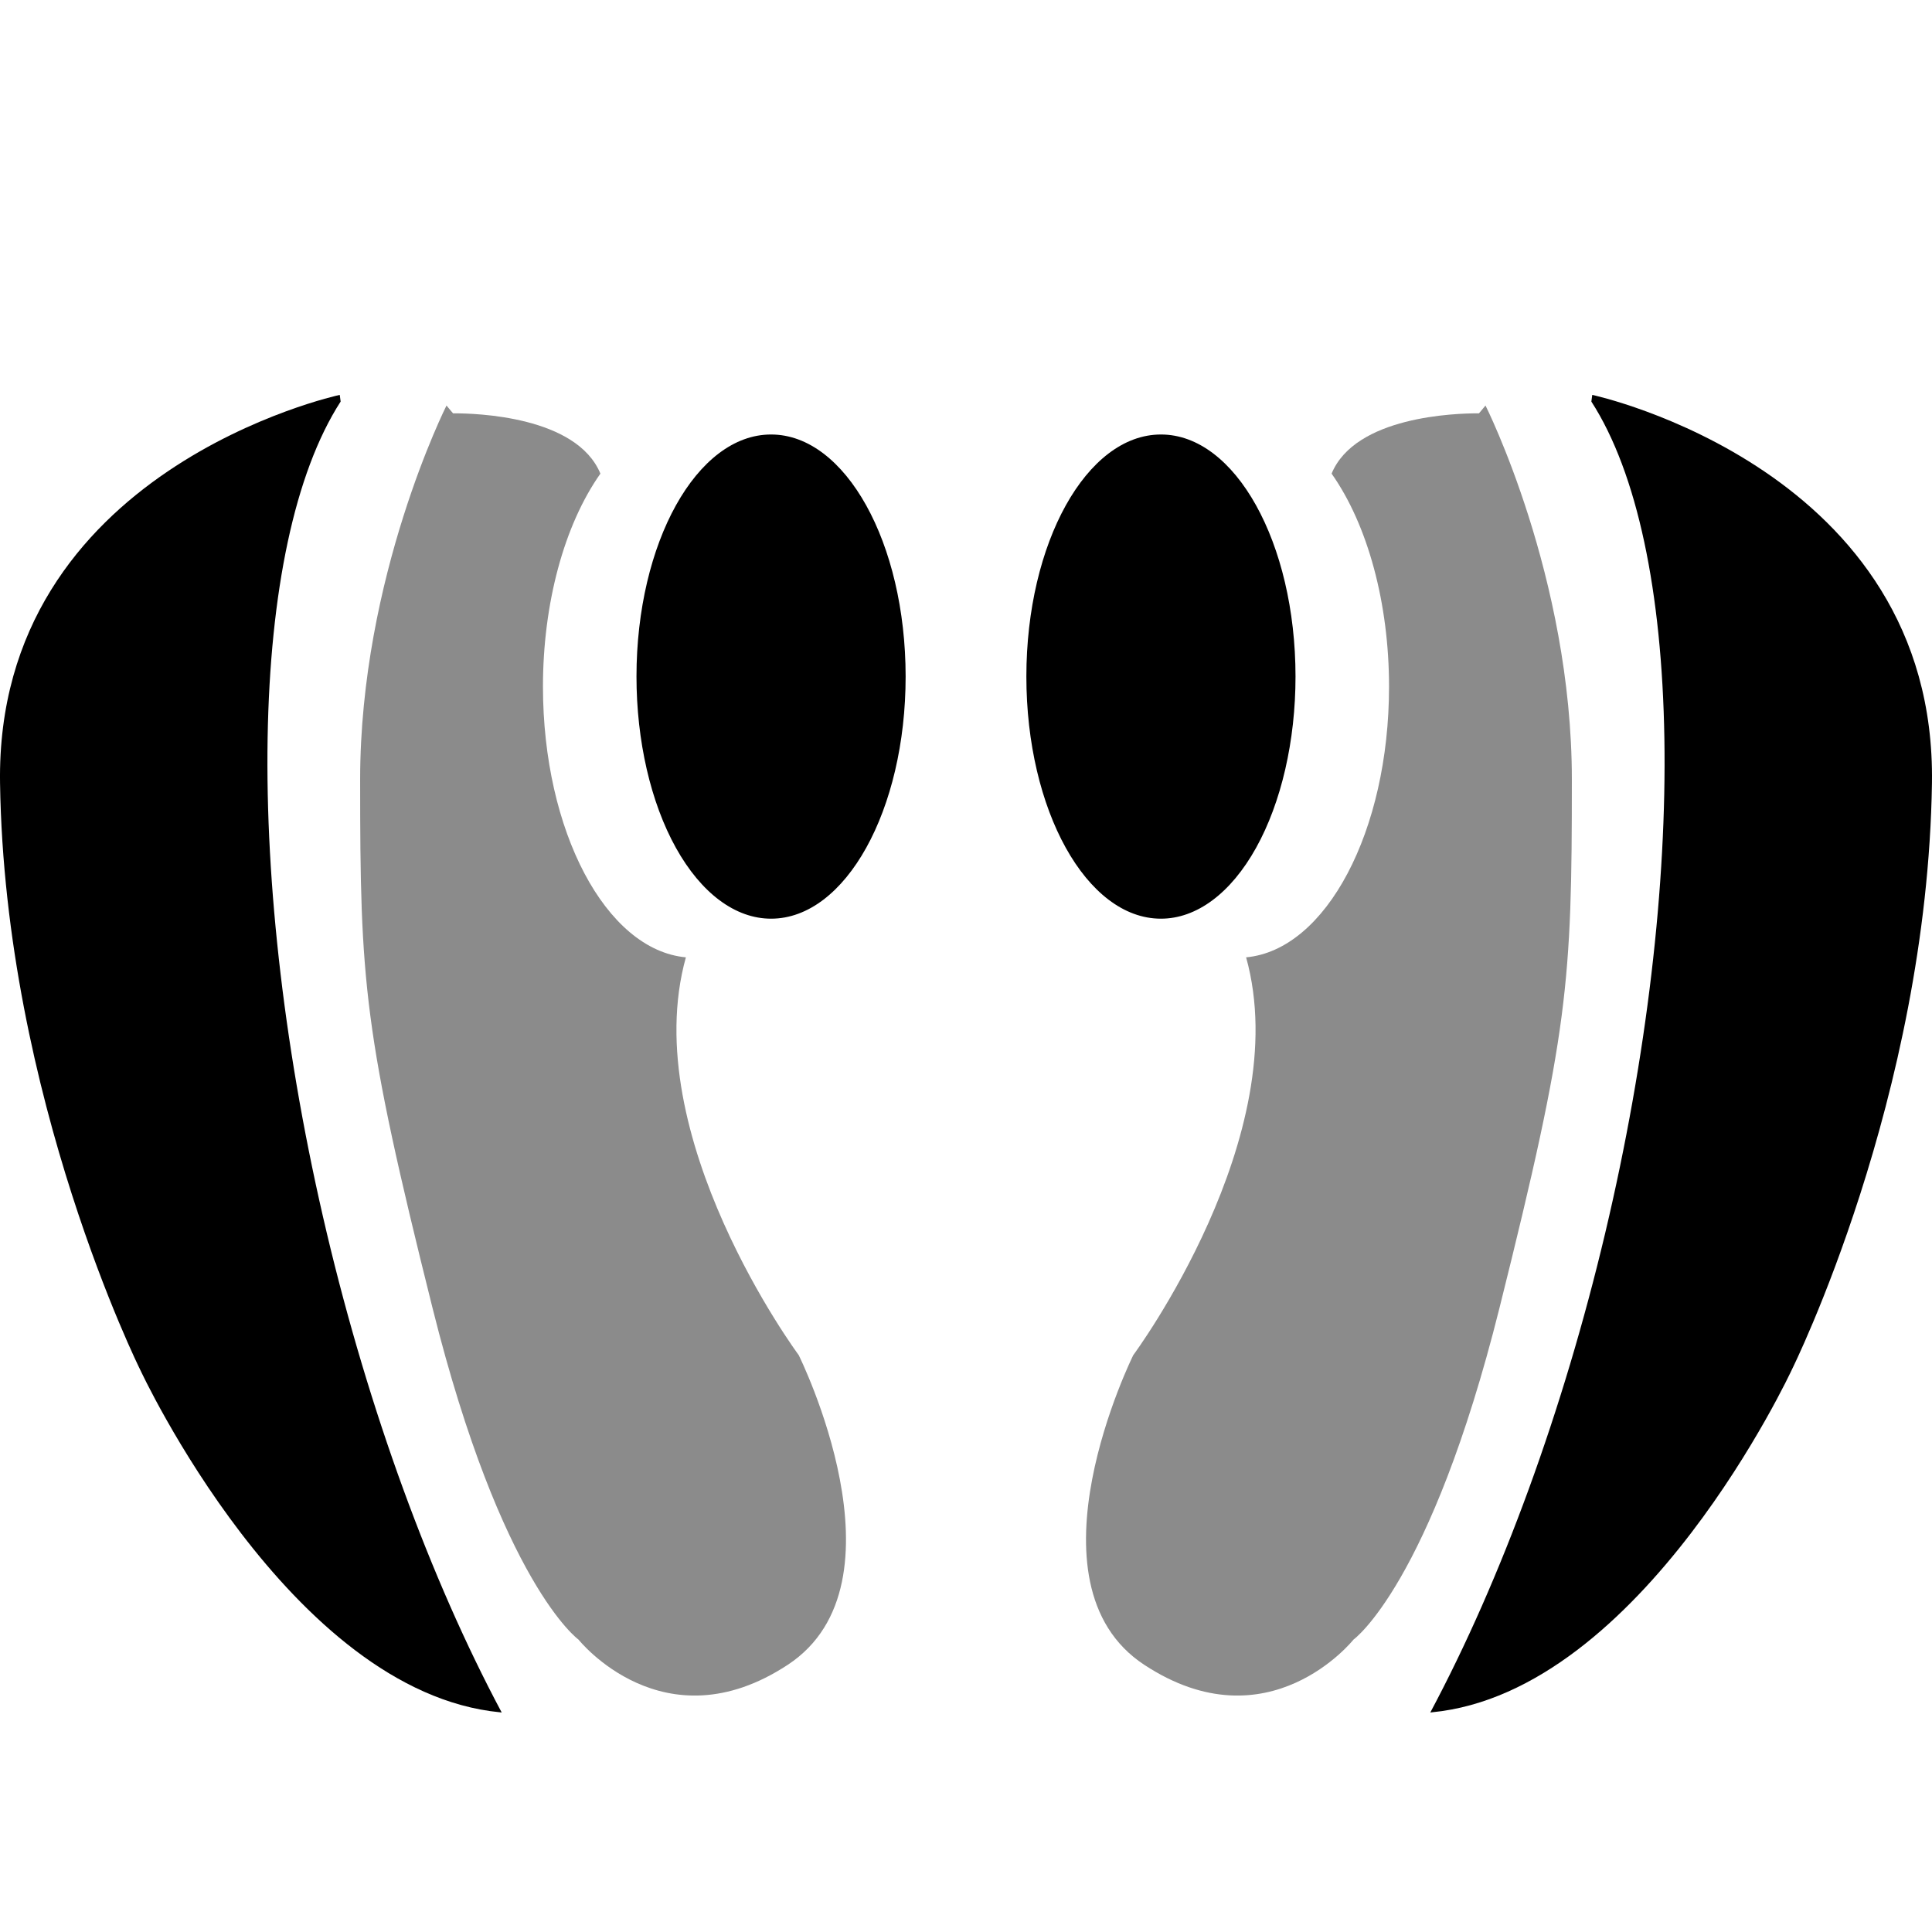
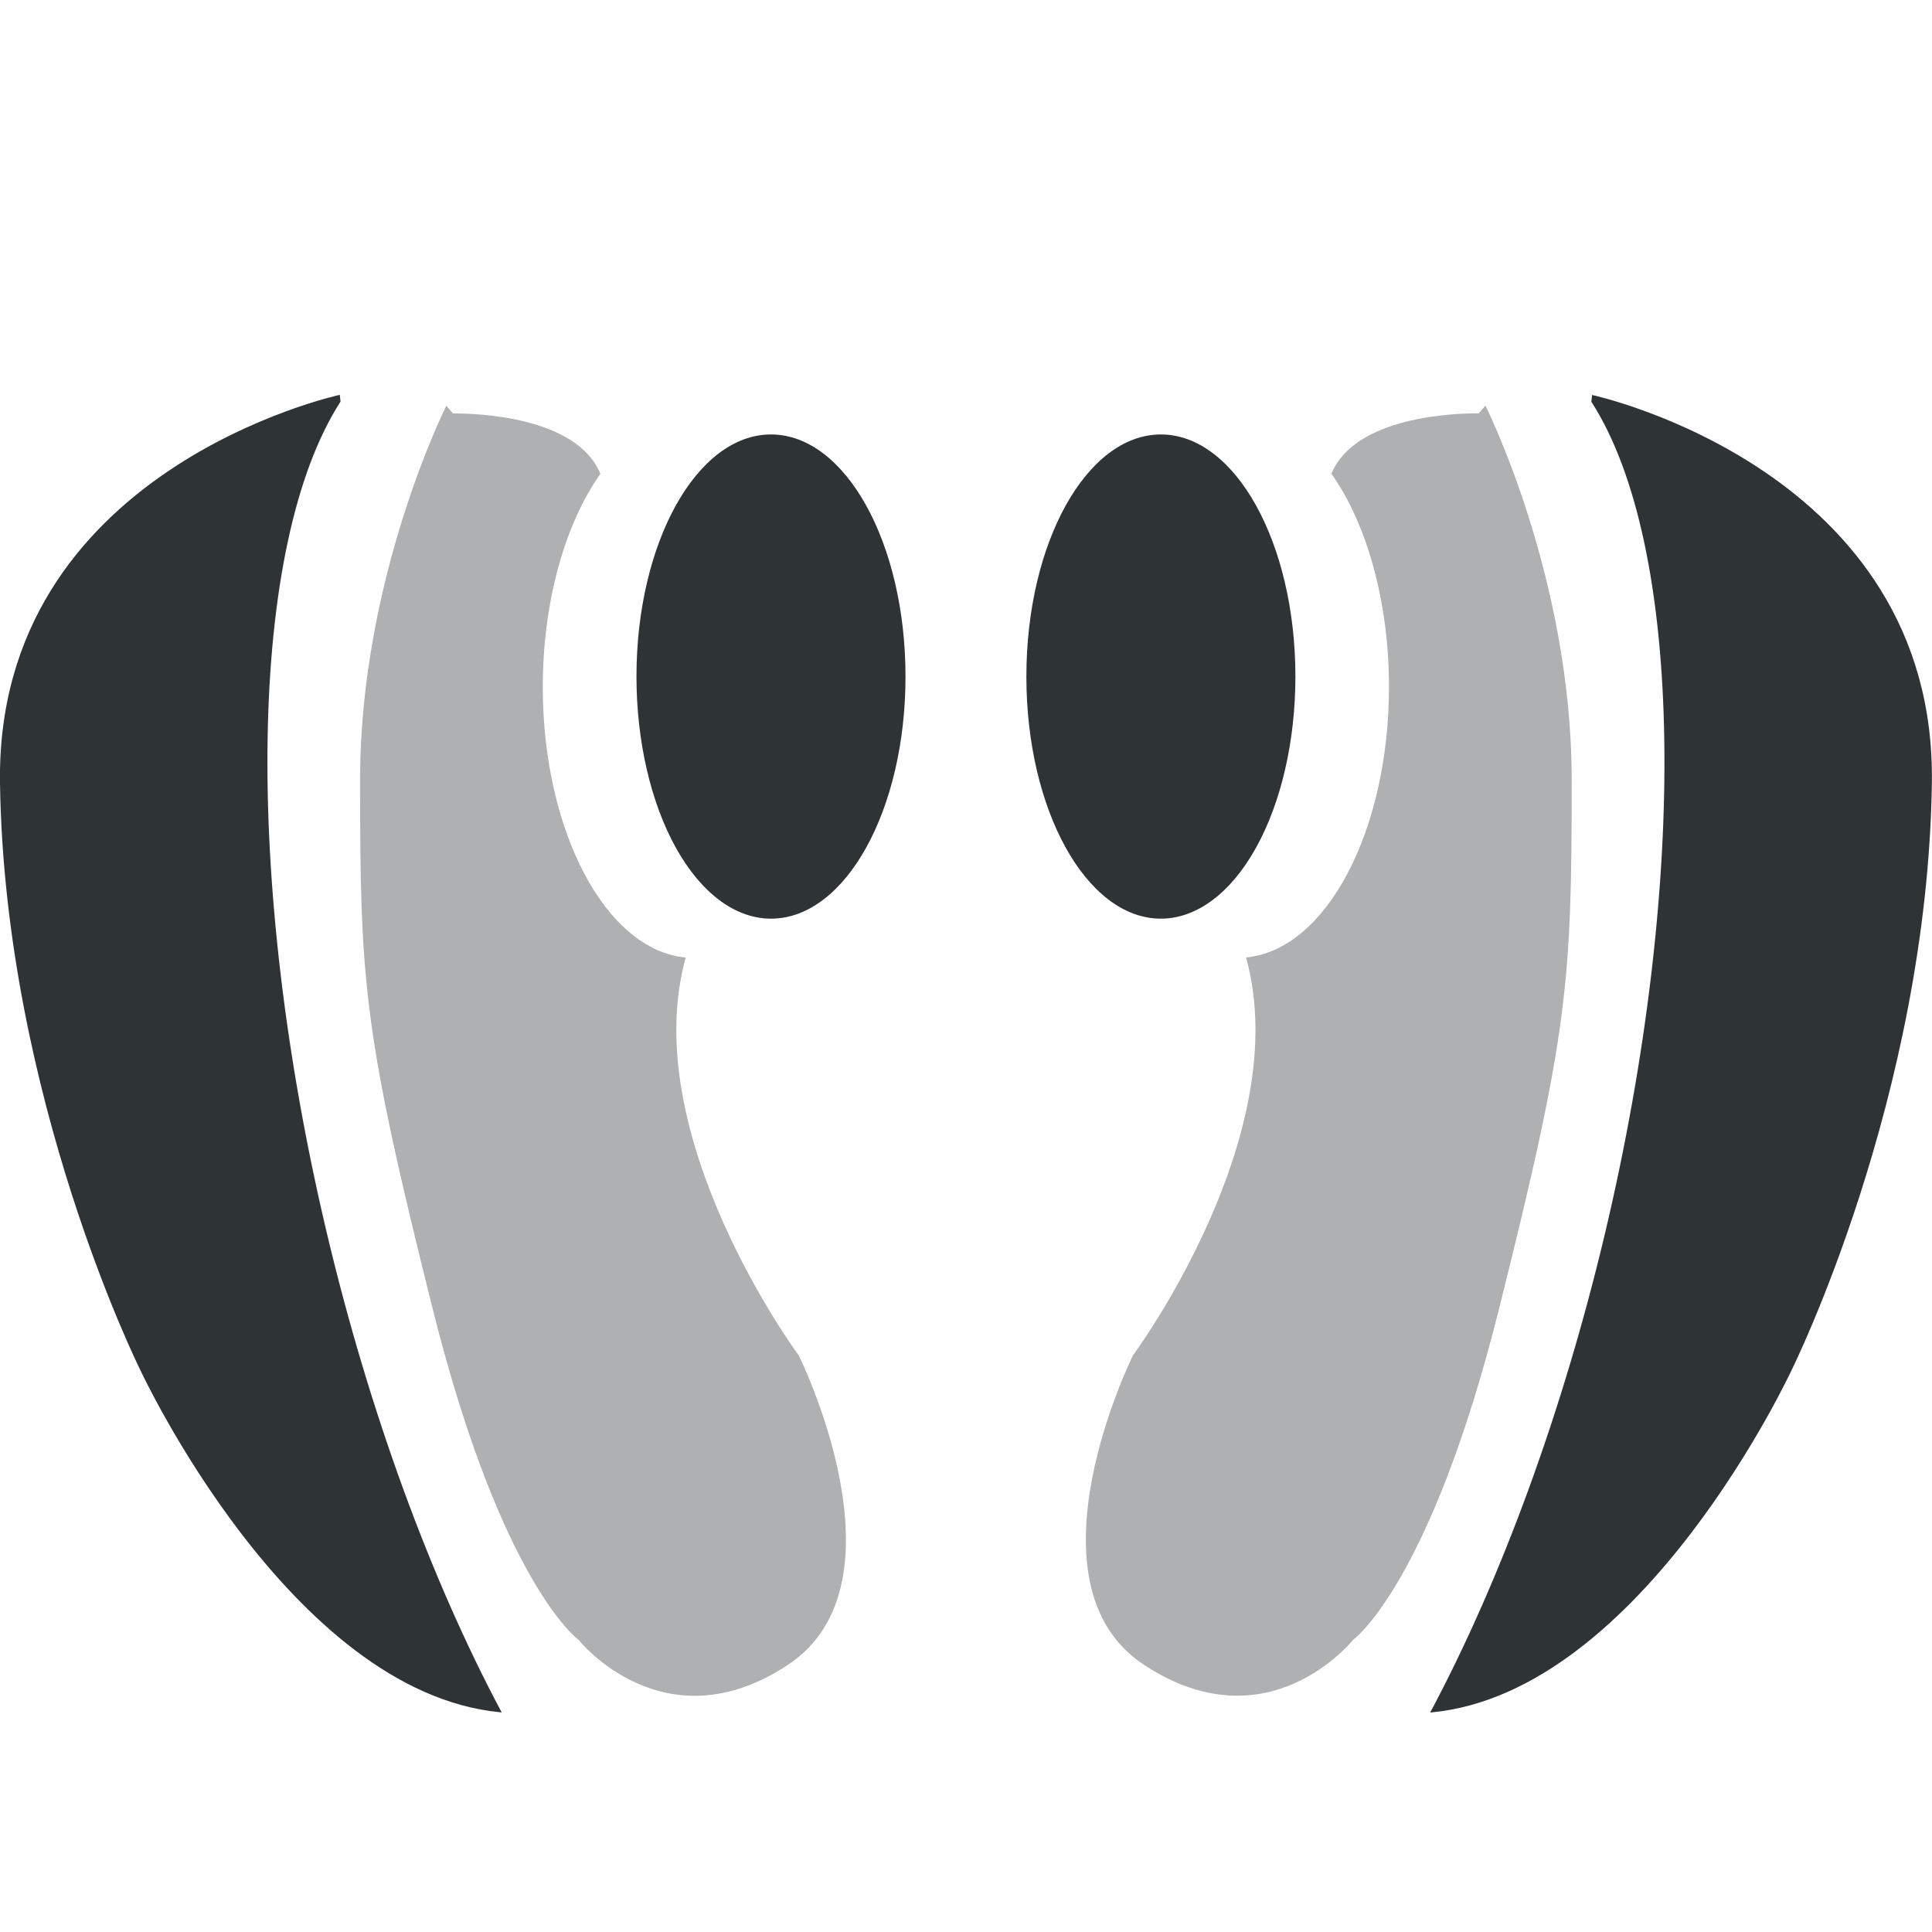
<svg xmlns="http://www.w3.org/2000/svg" height="16" viewBox="0 0 16 16" width="16">
-   <g transform="matrix(.9439028 0 0 .9439028 2.602452 2.565992)">
-     <path d="m79.925 20.467.084.629a80.407 28.668 76.622 0 0 -1.3 78.336 80.407 28.668 76.622 0 0 16.46 45.123 80.407 28.668 76.622 0 0 .021.021c-.054-.005-.113-.016-.168-.021-19.842-1.925-33.905-32.29-33.905-32.29s-12.745-25.614-13.189-55.229c-.443-29.563 31.883-36.543 31.997-36.568zm40.636 3.732a12.67 22.805 0 0 1 12.665 22.792 12.67 22.805 0 0 1 -12.665 22.813 12.67 22.805 0 0 1 -12.686-22.813 12.67 22.805 0 0 1 12.686-22.792z" transform="matrix(-.09314886 0 0 .09314886 18.65785 -1.160369)" />
-     <path d="m10.276.84s-.02.024-.057.068c-.206-.001-1.085.026-1.293.529a1.322 2.379 0 0 1 .504 1.869 1.322 2.379 0 0 1 -1.254 2.375c.436 1.566-.99 3.49-.99 3.49 0 0-.994 2.0.096 2.717 1.09.717 1.836-.221 1.836-.221s.674-.483 1.281-2.91c.607-2.428.635-2.855.635-4.635 0-1.779-.758-3.283-.758-3.283z" fill-opacity=".456" />
-   </g>
-   <g transform="matrix(-.9439028 0 0 .9439028 13.39755 2.565992)">
-     <path d="m79.925 20.467.084.629a80.407 28.668 76.622 0 0 -1.3 78.336 80.407 28.668 76.622 0 0 16.46 45.123 80.407 28.668 76.622 0 0 .021.021c-.054-.005-.113-.016-.168-.021-19.842-1.925-33.905-32.29-33.905-32.29s-12.745-25.614-13.189-55.229c-.443-29.563 31.883-36.543 31.997-36.568zm40.636 3.732a12.67 22.805 0 0 1 12.665 22.792 12.67 22.805 0 0 1 -12.665 22.813 12.67 22.805 0 0 1 -12.686-22.813 12.67 22.805 0 0 1 12.686-22.792z" transform="matrix(-.09314886 0 0 .09314886 18.65785 -1.160369)" />
-     <path d="m10.276.84s-.02.024-.057.068c-.206-.001-1.085.026-1.293.529a1.322 2.379 0 0 1 .504 1.869 1.322 2.379 0 0 1 -1.254 2.375c.436 1.566-.99 3.49-.99 3.49 0 0-.994 2.0.096 2.717 1.09.717 1.836-.221 1.836-.221s.674-.483 1.281-2.91c.607-2.428.635-2.855.635-4.635 0-1.779-.758-3.283-.758-3.283z" fill-opacity=".456" />
+   <g fill="#2e3436">
+     <path d="m2.814 3.27c-.01.002-2.853.618-2.814 3.217.039 2.604 1.16 4.855 1.16 4.855 0 0 1.236 2.669 2.98 2.838.005 0.0.011.002.016.002a7.07 2.521 76.622 0 0 -.002-.002 7.07 2.521 76.622 0 1 -1.447-3.967 7.07 2.521 76.622 0 1 .113-6.887zm10.371 0-.006.057a2.521 7.07 13.378 0 1 .113 6.887 2.521 7.07 13.378 0 1 -1.447 3.967 2.521 7.07 13.378 0 1 -.002.002c.005-0.0.011-.002.016-.002 1.745-.169 2.98-2.838 2.98-2.838s1.121-2.252 1.16-4.855c.039-2.599-2.804-3.215-2.814-3.217zm-6.799.328a1.114 2.005 0 0 0 -1.115 2.004 1.114 2.005 0 0 0 1.115 2.006 1.114 2.005 0 0 0 1.113-2.006 1.114 2.005 0 0 0 -1.113-2.004zm3.227 0a1.114 2.005 0 0 0 -1.113 2.004 1.114 2.005 0 0 0 1.113 2.006 1.114 2.005 0 0 0 1.115-2.006 1.114 2.005 0 0 0 -1.115-2.004z" stroke-width=".088" />
+     <path d="m3.697 3.359c-0 0-.715 1.42-.715 3.1 0 1.679.027 2.084.6 4.375.573 2.291 1.209 2.746 1.209 2.746s.704.886 1.732.209c1.029-.677.092-2.564.092-2.564 0 0-1.347-1.817-.936-3.295a1.248 2.246 0 0 1 -1.184-2.242 1.248 2.246 0 0 1 .477-1.764c-.196-.476-1.026-.501-1.221-.5-.035-.042-.055-.064-.055-.064zm8.605 0s-.02.022-.055.064c-.195-.001-1.024.024-1.221.5a1.248 2.246 0 0 1 .477 1.764 1.248 2.246 0 0 1 -1.184 2.242c.412 1.478-.936 3.295-.936 3.295 0 0-.937 1.887.092 2.564 1.029.677 1.732-.209 1.732-.209s.636-.455 1.209-2.746c.573-2.291.6-2.696.6-4.375 0-1.679-.715-3.1-.715-3.1z" opacity=".39" stroke-width=".944" />
  </g>
</svg>
